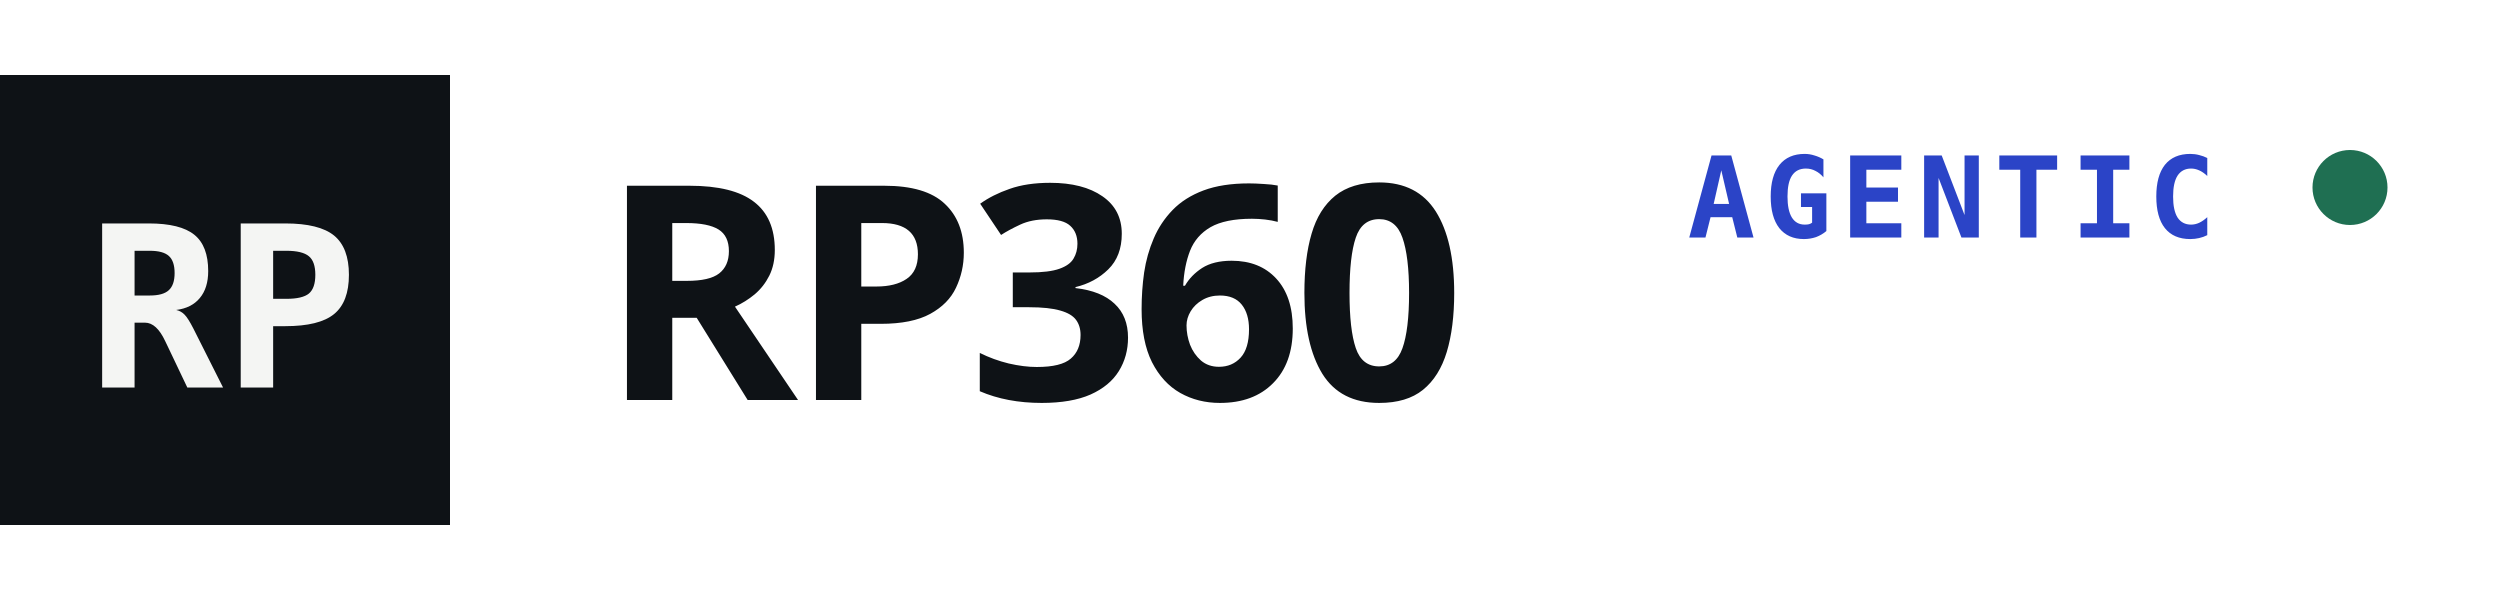
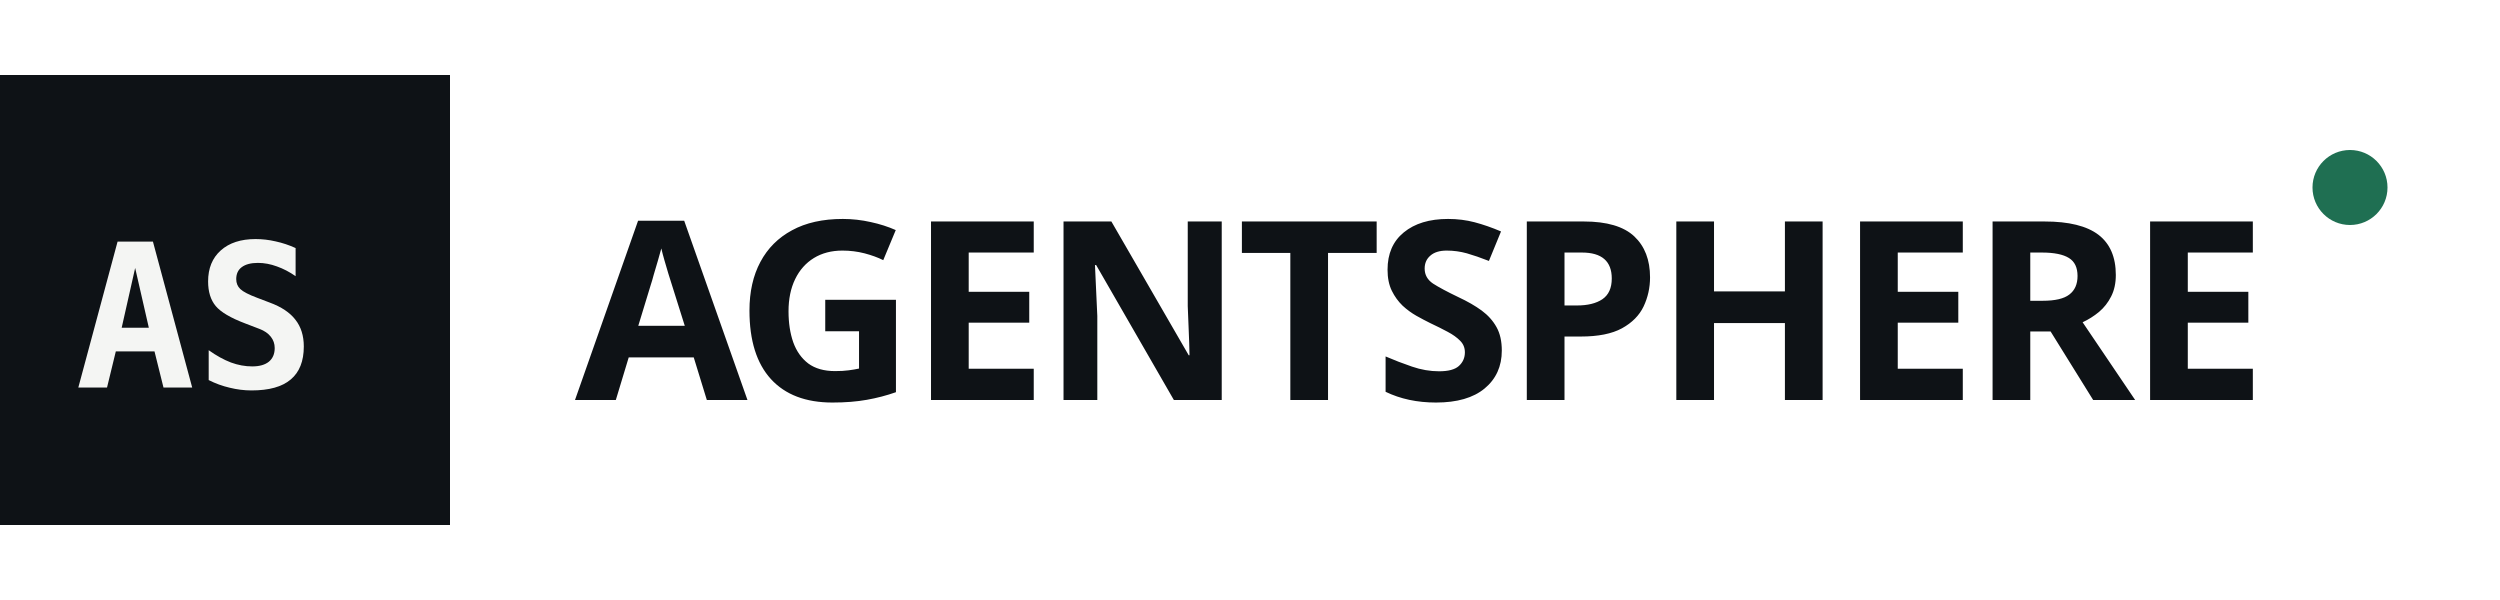
<svg xmlns="http://www.w3.org/2000/svg" viewBox="0 0 200 48" fill="none">
  <rect x="0" y="6" width="36" height="36" fill="#0e1216" />
-   <text x="7" y="31" font-family="'IBM Plex Mono', monospace" font-size="18" font-weight="700" fill="#f4f5f3">RP</text>
-   <text x="48" y="32" font-family="'Archivo', sans-serif" font-size="24" font-weight="700" letter-spacing="-0.03em" fill="#0e1216">RP360</text>
-   <text x="135" y="19" font-family="'IBM Plex Mono', monospace" font-size="9" font-weight="600" letter-spacing="0.08em" fill="#2b44c7">AGENTIC</text>
+   <text x="6" y="31" font-family="'IBM Plex Mono', monospace" font-size="16" font-weight="700" fill="#f4f5f3">AS</text>
+   <text x="46" y="32" font-family="'Archivo', sans-serif" font-size="20" font-weight="700" letter-spacing="-0.03em" fill="#0e1216">AGENTSPHERE</text>
  <circle cx="188" cy="15" r="3" fill="#1f6f52" />
</svg>
